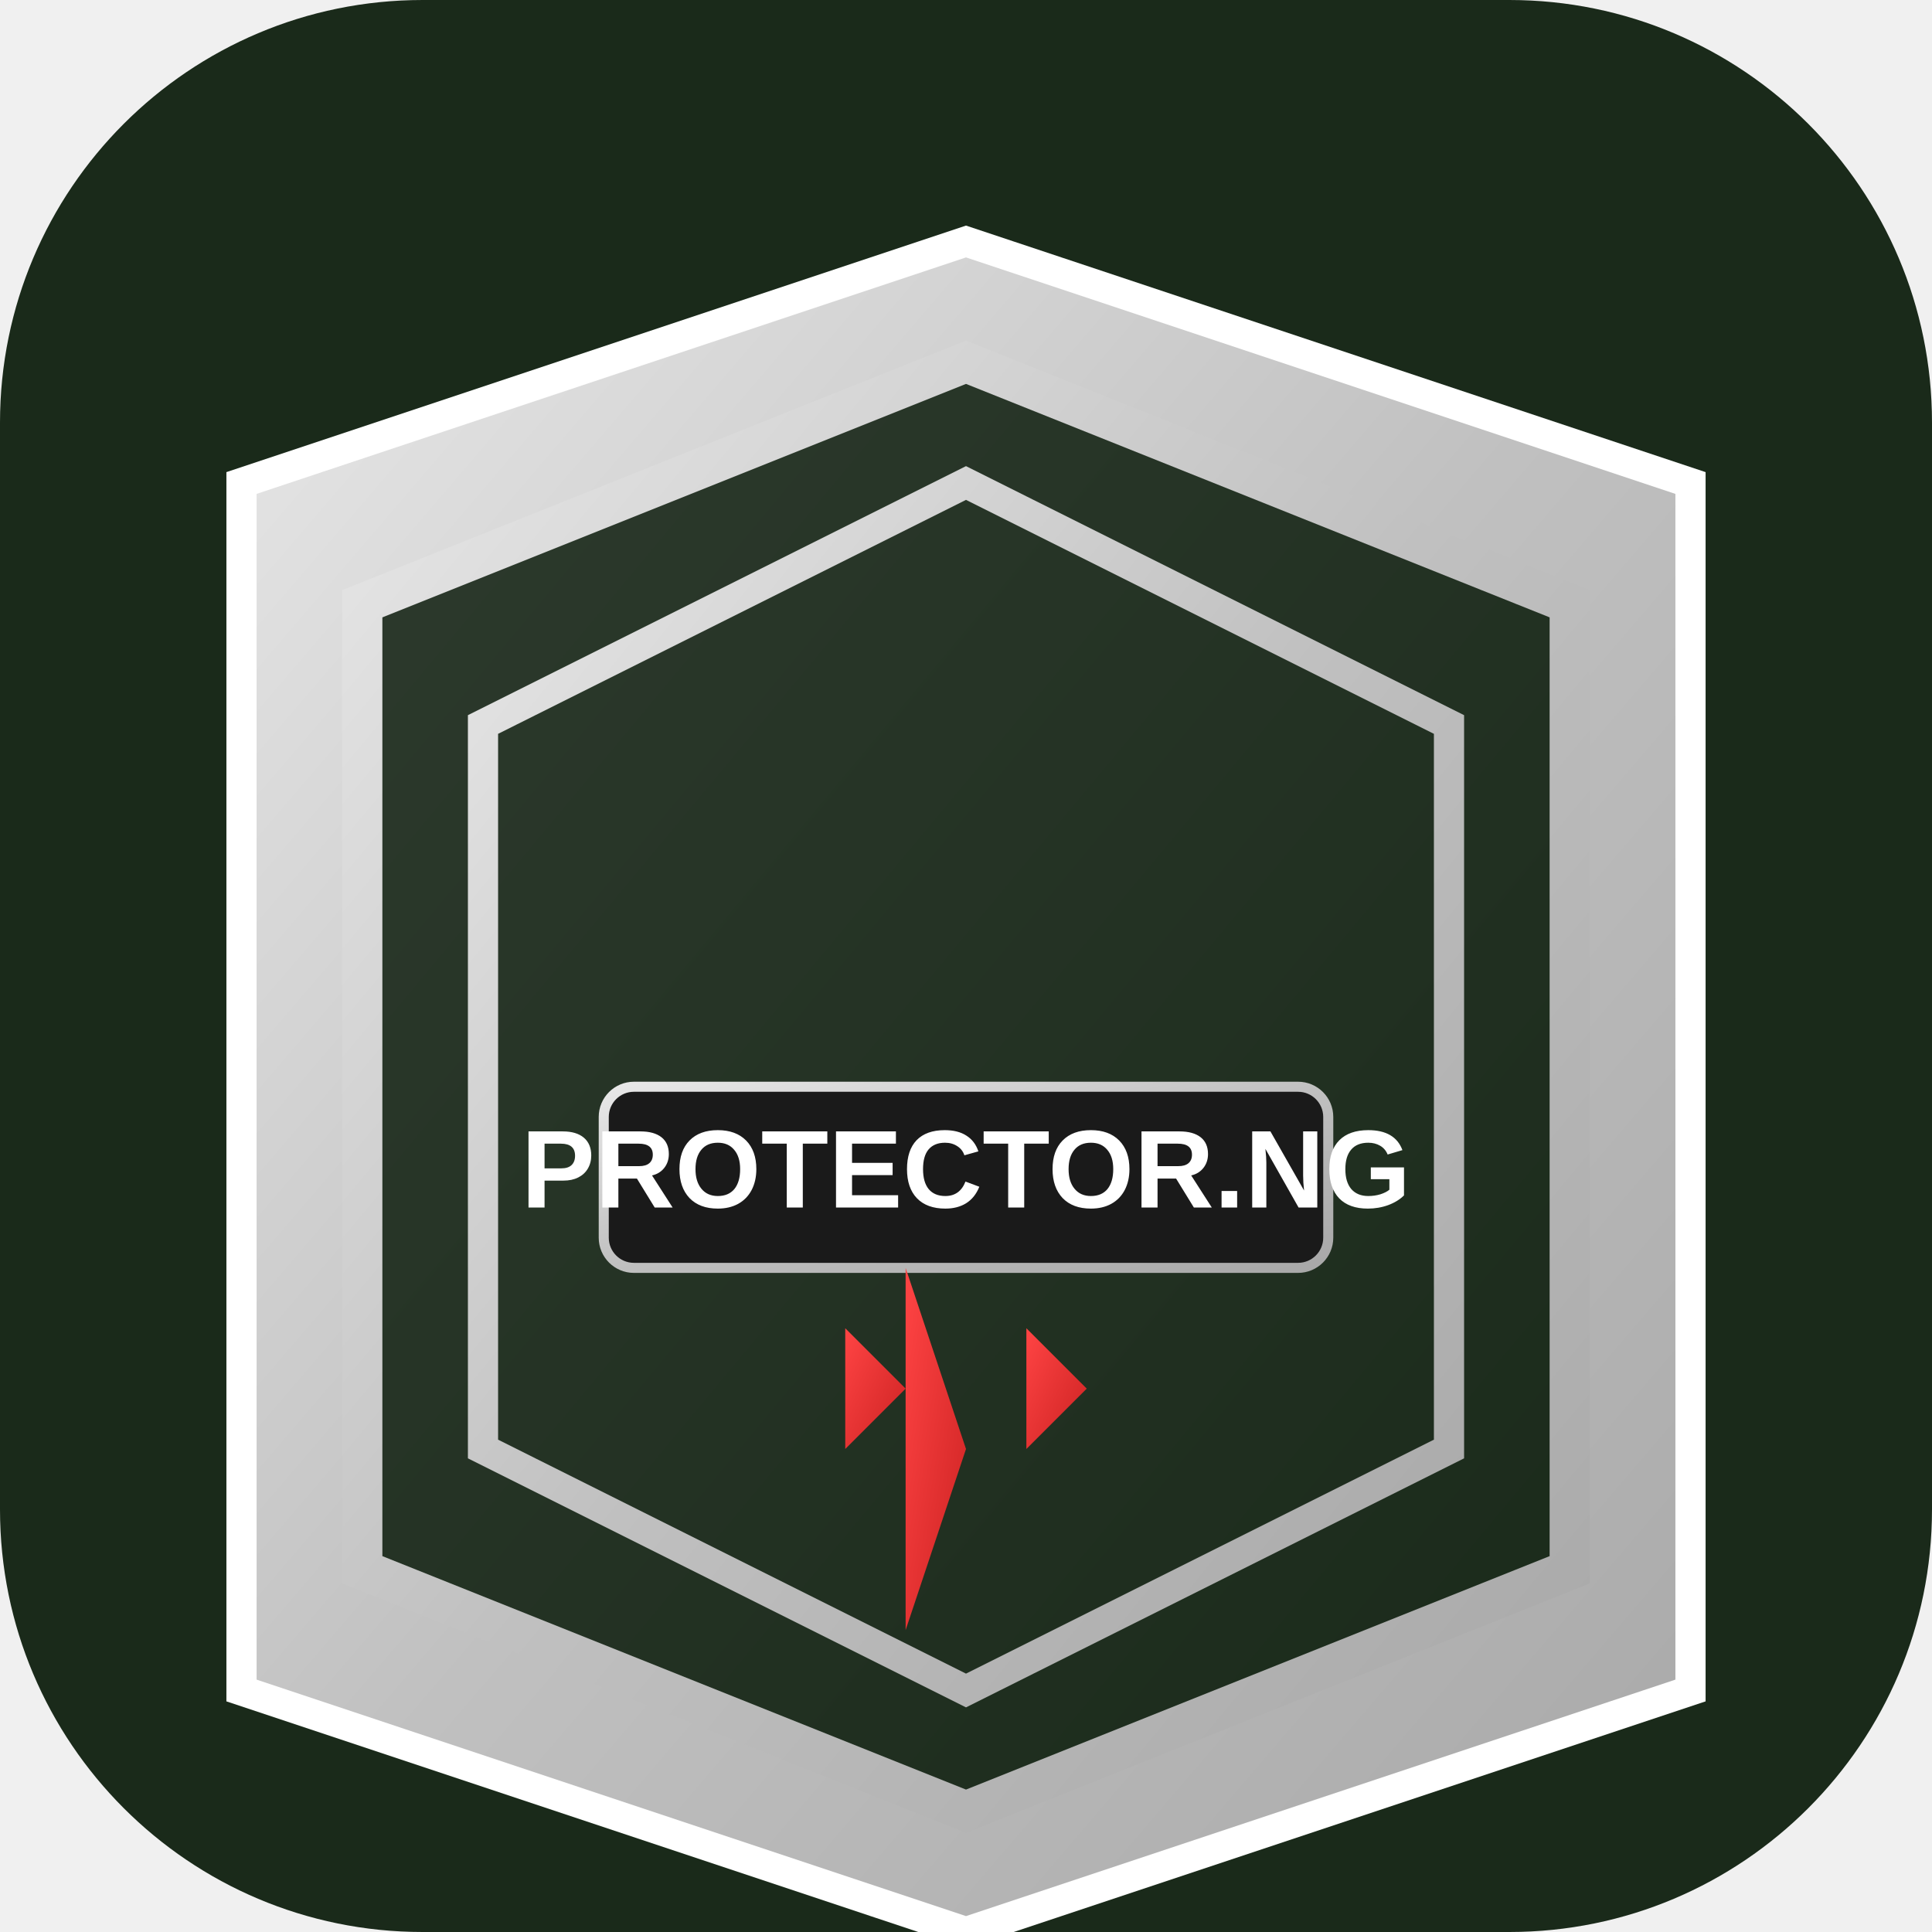
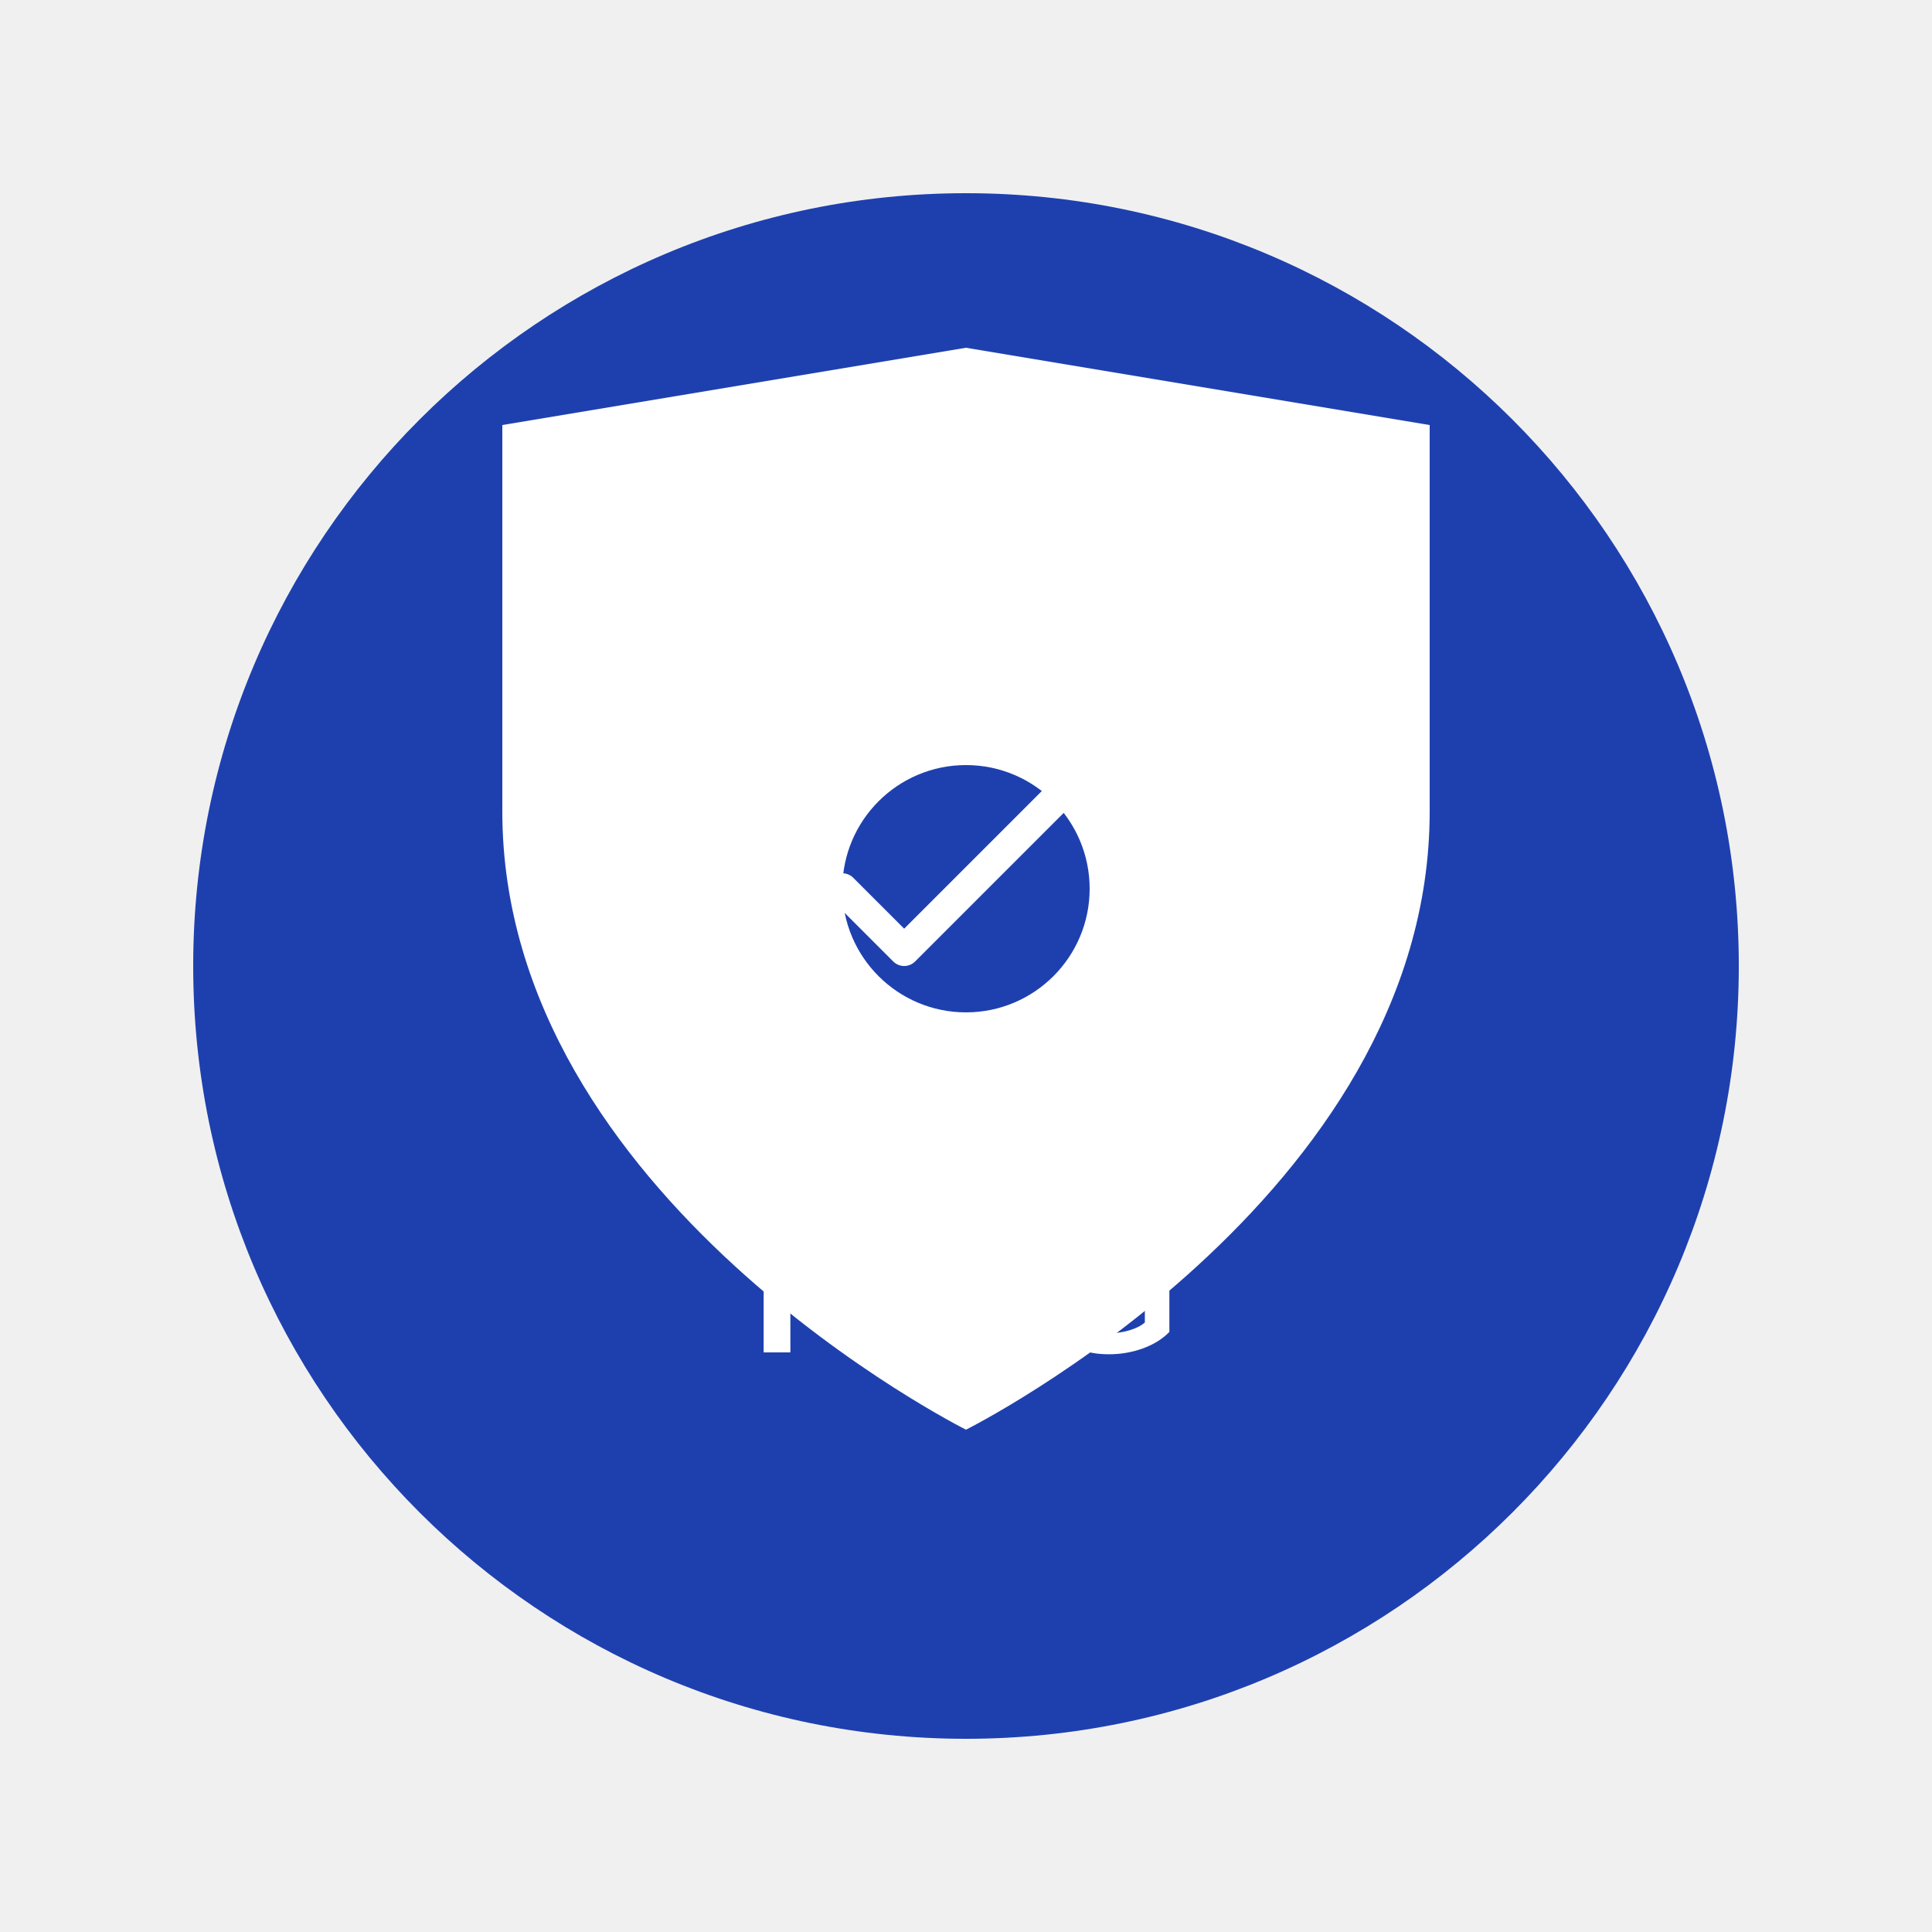
- <svg xmlns="http://www.w3.org/2000/svg" width="192" height="192" viewBox="0 0 192 192">
-   <rect width="192" height="192" fill="#1a2a1a" rx="42" />
-   <defs>
-     <linearGradient id="metallicBorder" x1="0%" y1="0%" x2="100%" y2="100%">
-       <stop offset="0%" style="stop-color:#e8e8e8;stop-opacity:1" />
-       <stop offset="50%" style="stop-color:#c0c0c0;stop-opacity:1" />
-       <stop offset="100%" style="stop-color:#a8a8a8;stop-opacity:1" />
-     </linearGradient>
-     <linearGradient id="oliveGreen" x1="0%" y1="0%" x2="100%" y2="100%">
-       <stop offset="0%" style="stop-color:#2d3a2d;stop-opacity:1" />
-       <stop offset="100%" style="stop-color:#1a2a1a;stop-opacity:1" />
-     </linearGradient>
-     <linearGradient id="redChevron" x1="0%" y1="0%" x2="100%" y2="100%">
-       <stop offset="0%" style="stop-color:#ff4444;stop-opacity:1" />
-       <stop offset="100%" style="stop-color:#cc2222;stop-opacity:1" />
-     </linearGradient>
-   </defs>
-   <path d="M 24 48             L 96 24             L 168 48             L 168 168             L 96 192             L 24 168             Z" fill="url(#metallicBorder)" stroke="#ffffff" stroke-width="3" />
-   <path d="M 36 60             L 96 36             L 156 60             L 156 156             L 96 180             L 36 156             Z" fill="url(#oliveGreen)" stroke="url(#metallicBorder)" stroke-width="4" />
-   <path d="M 48 72             L 96 48             L 144 72             L 144 144             L 96 168             L 48 144             Z" fill="none" stroke="url(#metallicBorder)" stroke-width="3" />
-   <rect x="60" y="108" width="72" height="18" rx="3" fill="#1a1a1a" stroke="url(#metallicBorder)" stroke-width="1" />
-   <text x="96" y="120" font-family="Arial, sans-serif" font-size="11" font-weight="bold" text-anchor="middle" fill="white">PROTECTOR.NG</text>
-   <path d="M 84 132 L 90 138 L 84 144 Z" fill="url(#redChevron)" />
-   <path d="M 90 126 L 96 144 L 90 162 Z" fill="url(#redChevron)" />
-   <path d="M 102 132 L 108 138 L 102 144 Z" fill="url(#redChevron)" />
+ <svg xmlns="http://www.w3.org/2000/svg" width="192" height="192" viewBox="0 0 192 192" fill="none">
+   <circle cx="96" cy="96" r="76.8" fill="#1e40af" />
+   <path d="M49.92 42.24 L96 34.56 L142.08 42.24 L142.08 80.64 C142.08 119.04 96 142.08 96 142.08 C96 142.08 49.92 119.04 49.92 80.64 Z" fill="white" />
+   <circle cx="96" cy="88.32" r="12.288" fill="#1e40af" />
+   <path d="M83.712 88.32 L89.856 94.464 L108.288 76.032" stroke="white" stroke-width="3.072" fill="none" stroke-linecap="round" stroke-linejoin="round" />
+   <text x="96" y="134.4" text-anchor="middle" fill="white" font-family="Arial, sans-serif" font-size="18.432" font-weight="bold">P.NG</text>
</svg>
